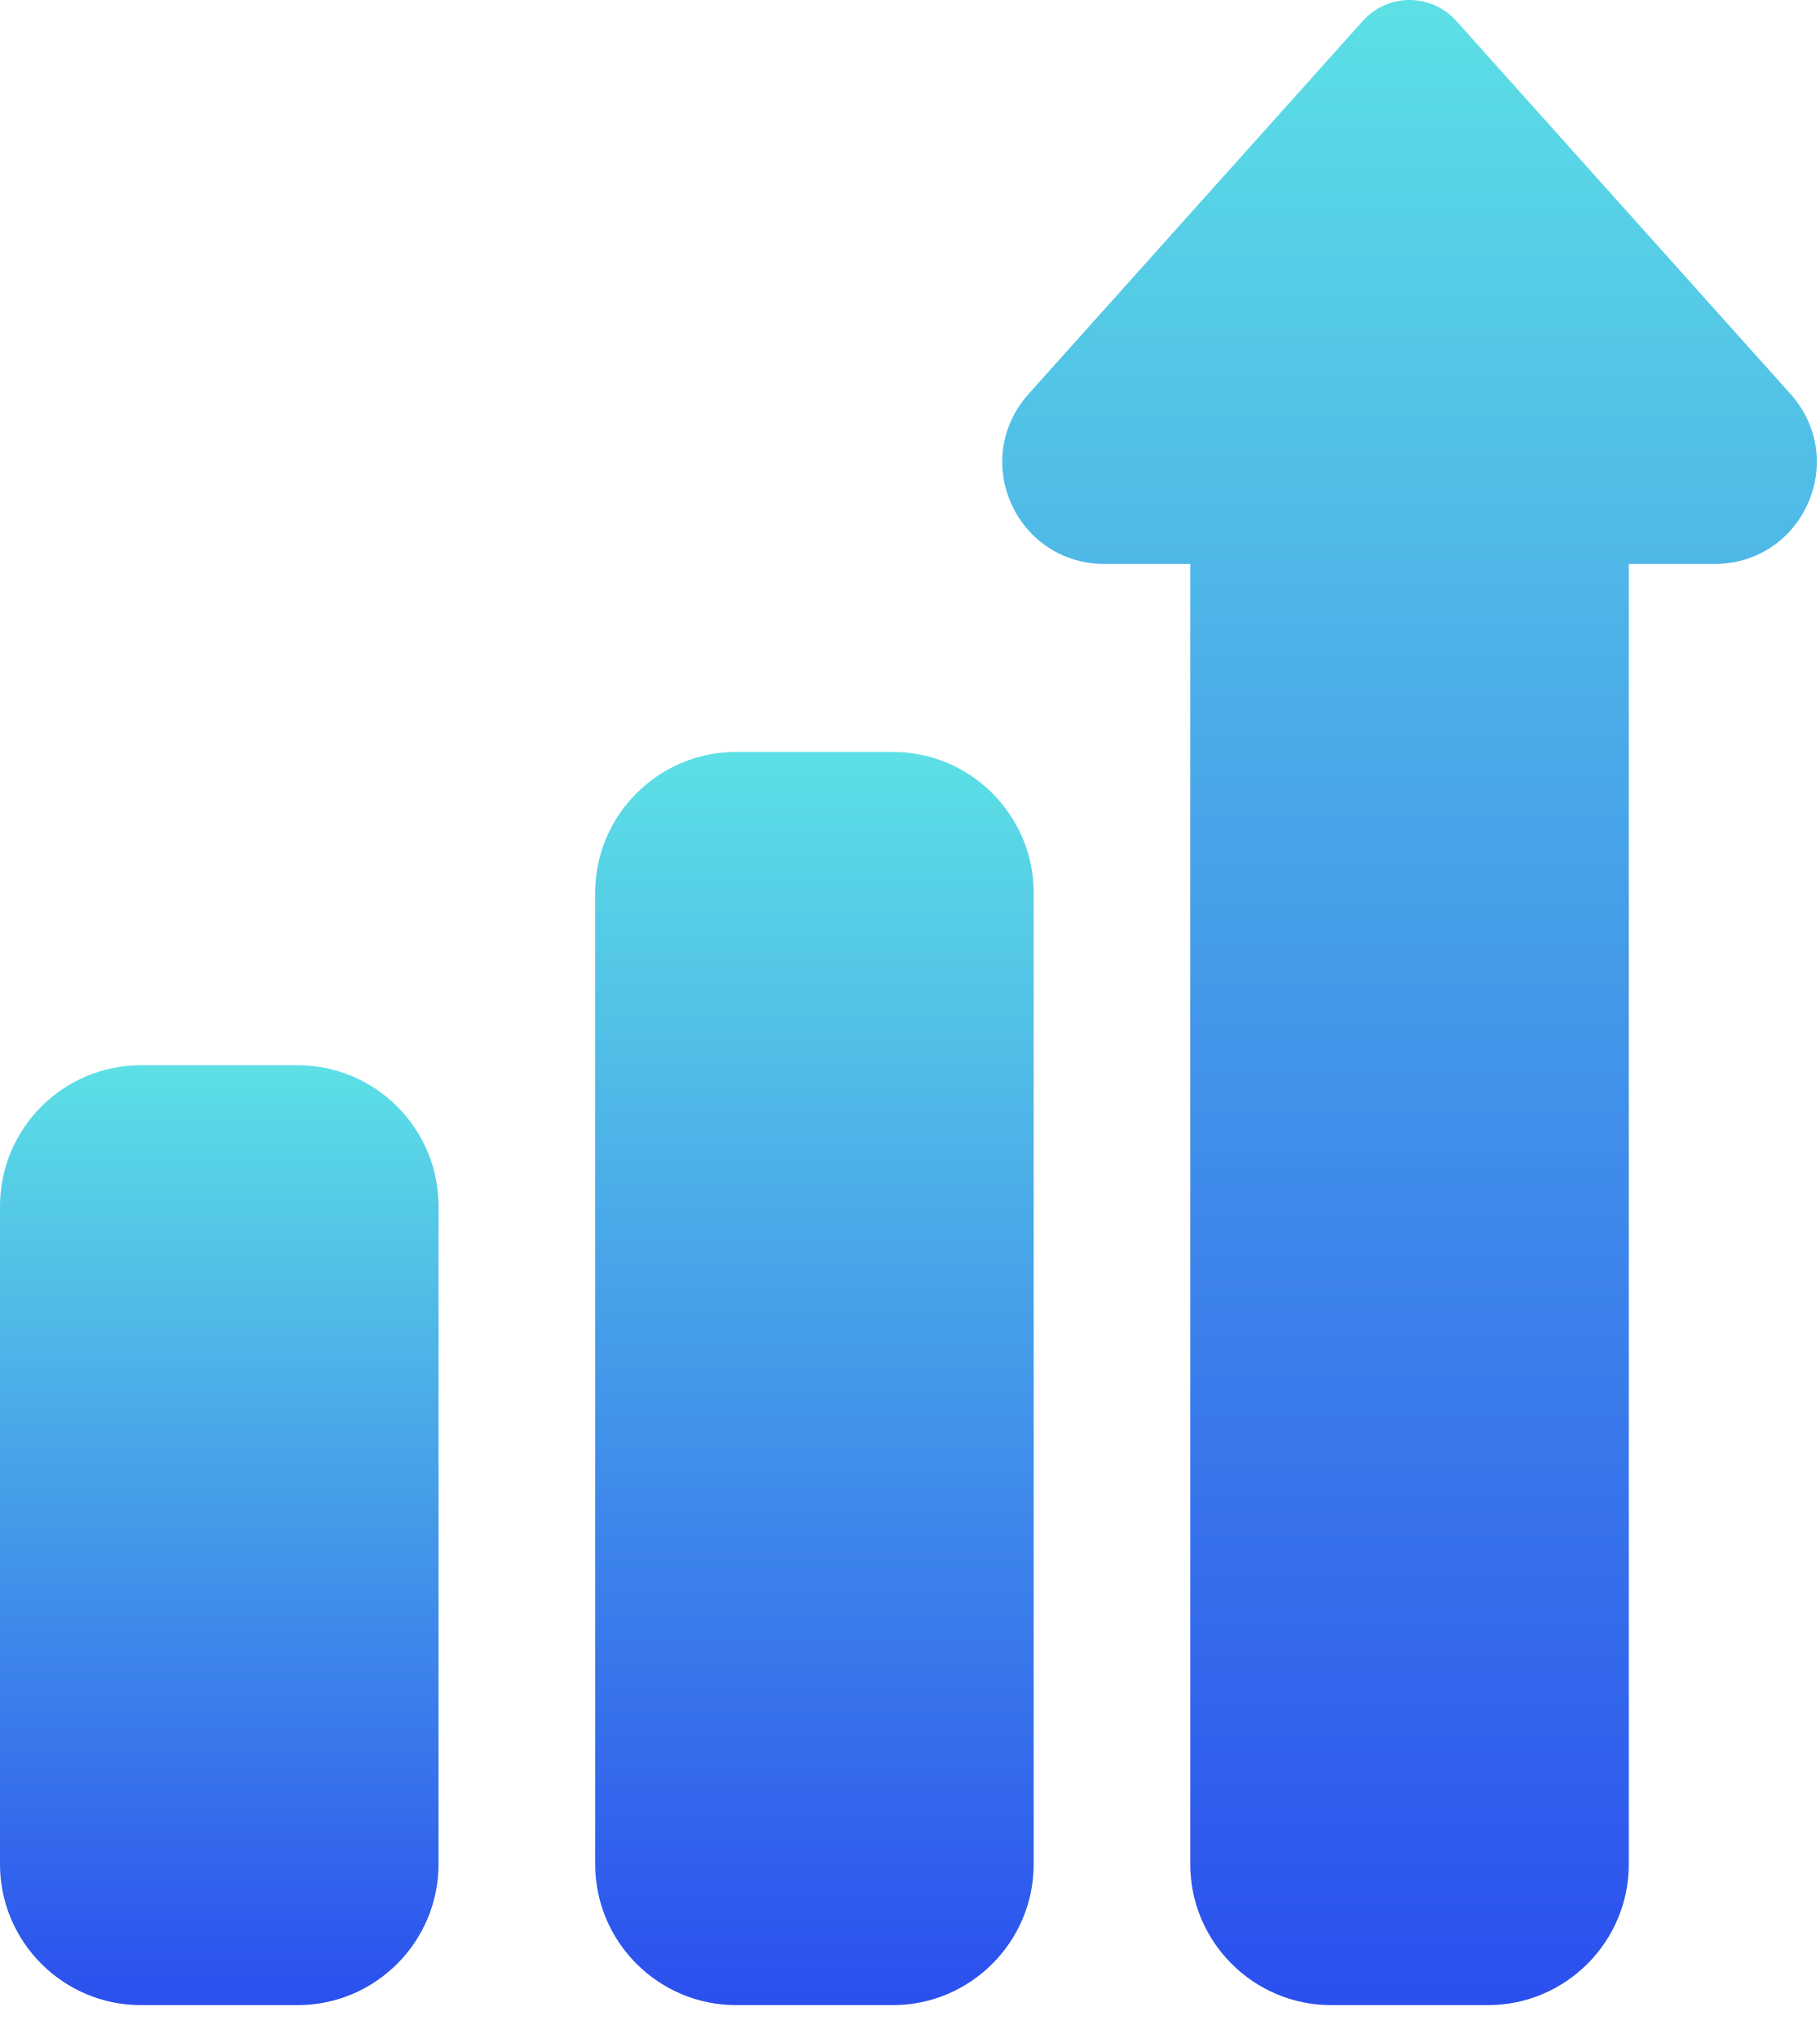
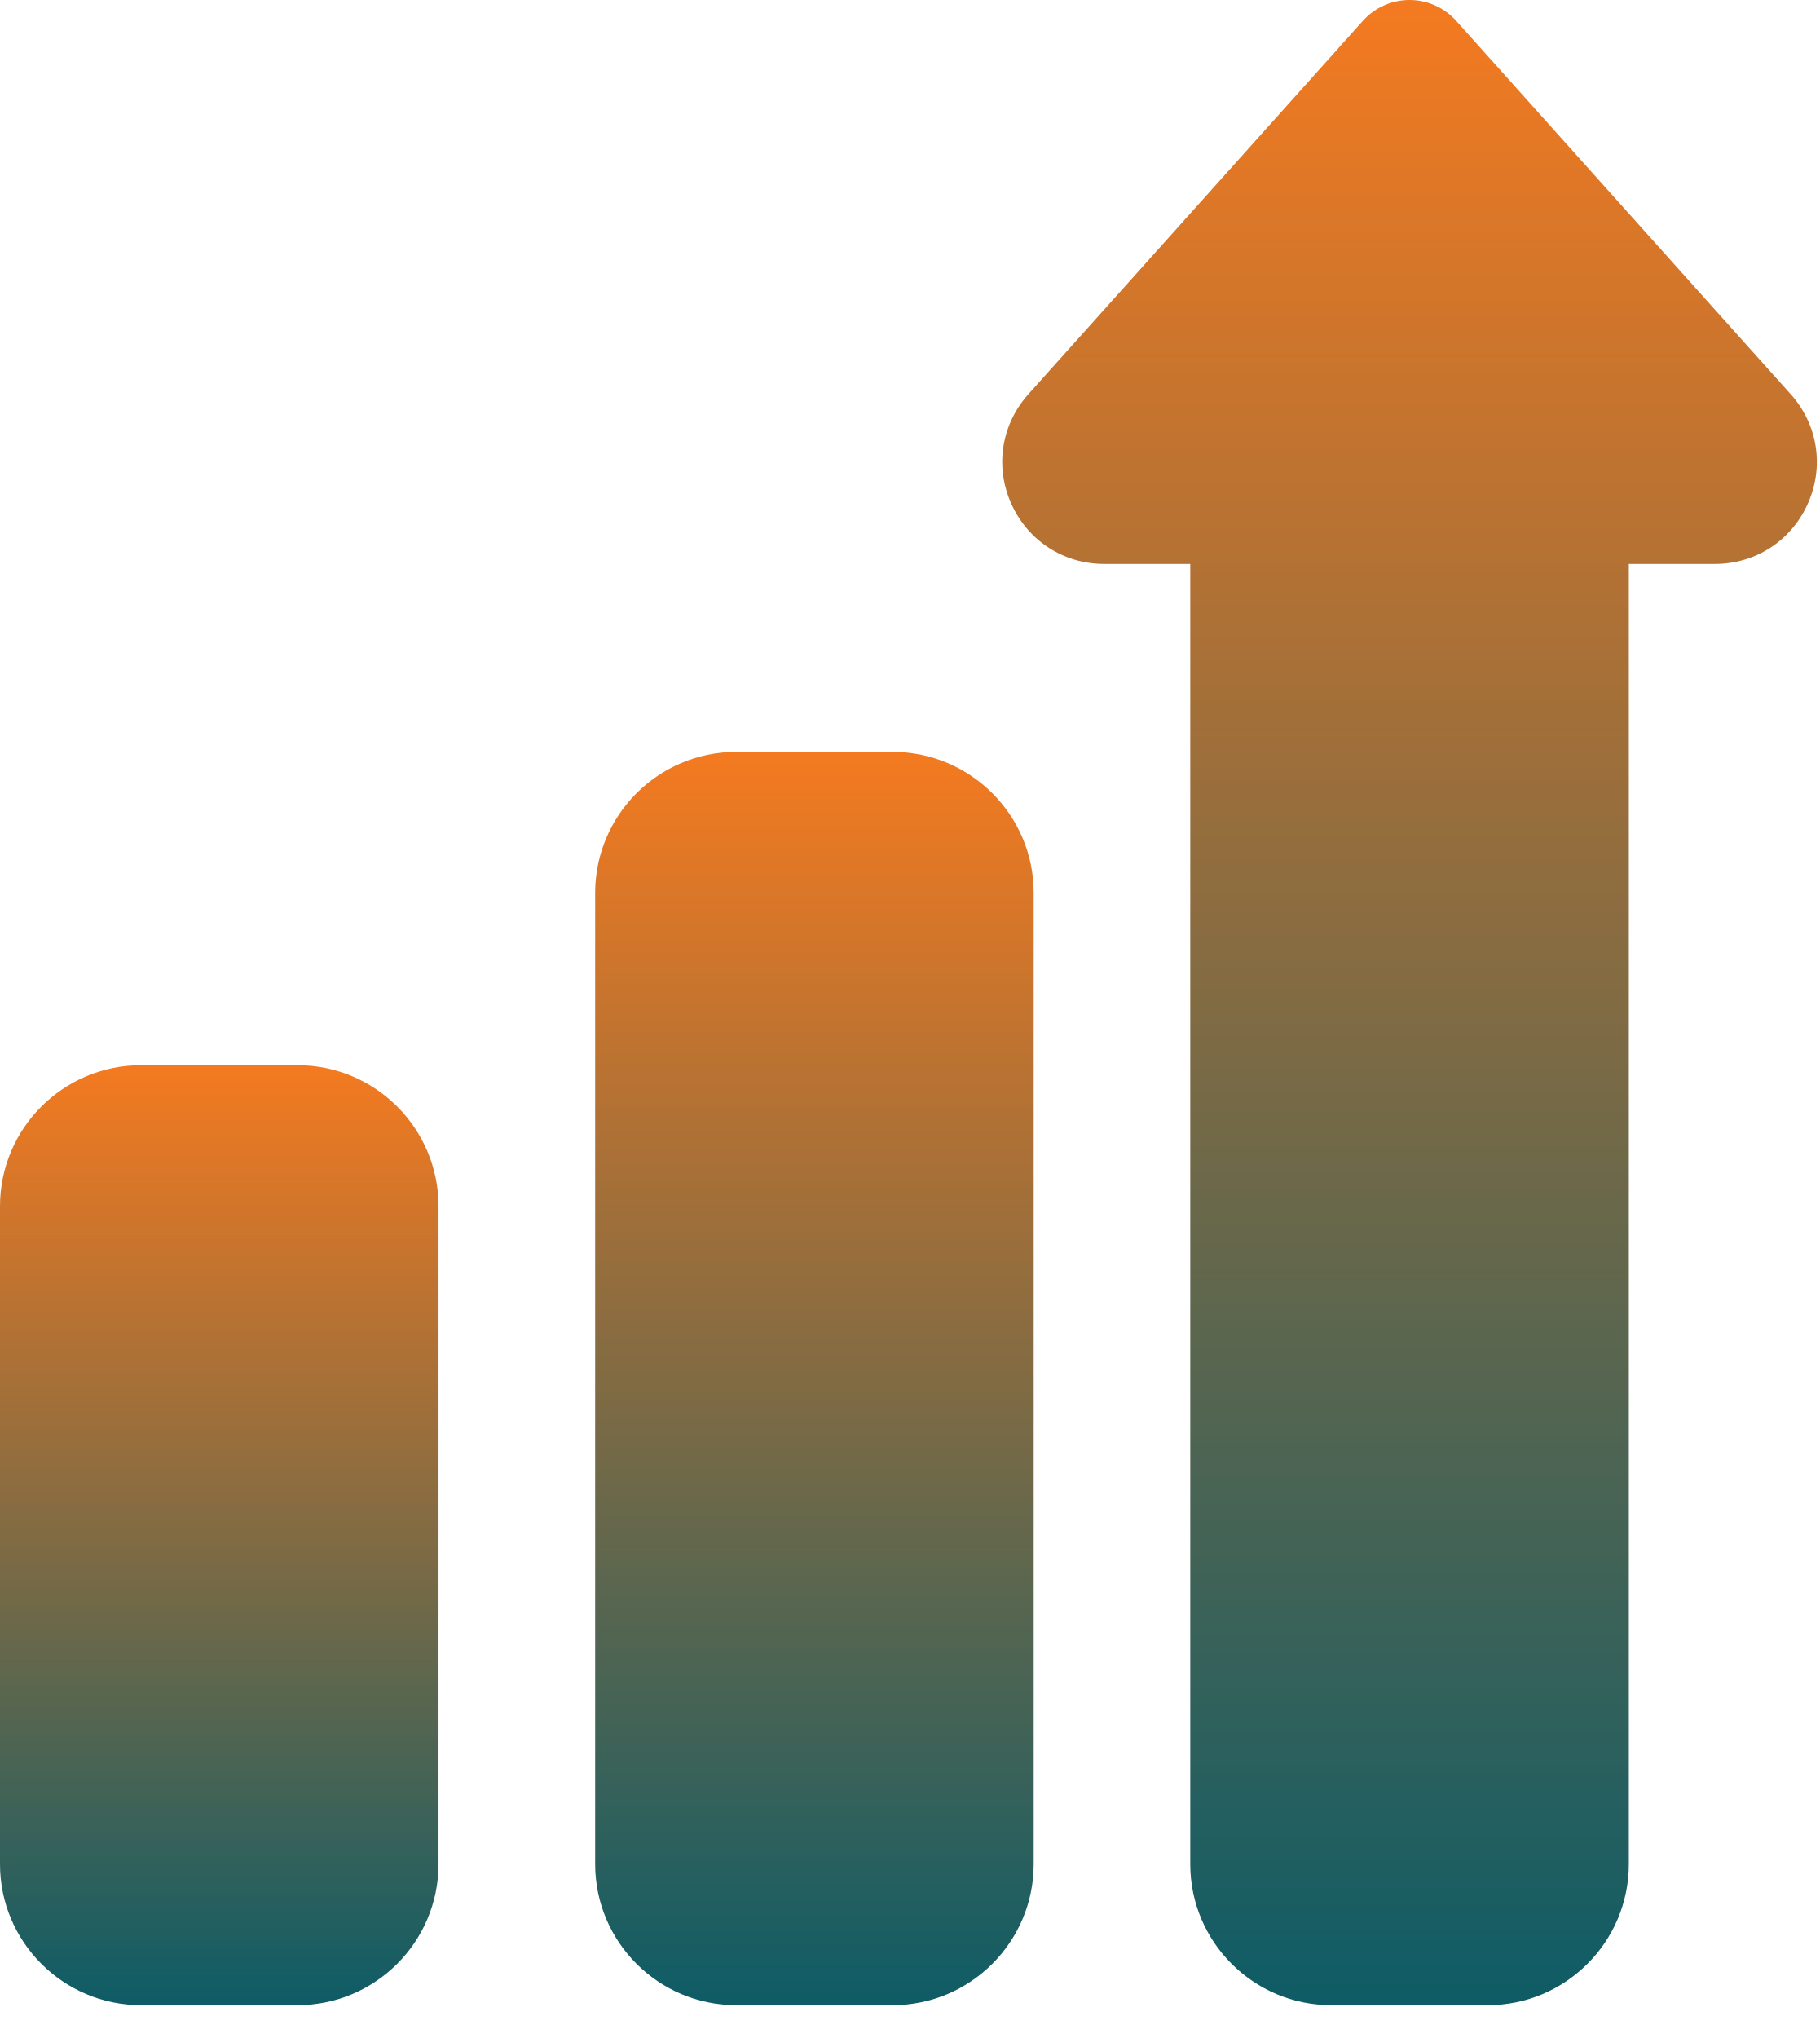
<svg xmlns="http://www.w3.org/2000/svg" width="50" height="56" viewBox="0 0 50 56" fill="none">
  <path d="M24.535 55.097H20.231C18.095 55.097 16.357 53.359 16.357 51.223V24.535C16.357 22.399 18.095 20.661 20.231 20.661H24.535C26.671 20.661 28.409 22.399 28.409 24.535V51.223C28.409 53.359 26.671 55.097 24.535 55.097Z" fill="url(#paint0_linear_1_442)" />
  <path d="M8.178 55.097H3.874C1.738 55.097 0 53.359 0 51.223V33.144C0 31.008 1.738 29.27 3.874 29.27H8.178C10.315 29.27 12.052 31.008 12.052 33.144V51.223C12.052 53.359 10.315 55.097 8.178 55.097Z" fill="url(#paint1_linear_1_442)" />
  <path d="M40.891 55.097H36.586C34.45 55.097 32.712 53.359 32.712 51.223V15.496H30.347C29.241 15.496 28.267 14.872 27.805 13.867C27.343 12.863 27.503 11.717 28.223 10.877C28.231 10.868 28.239 10.858 28.247 10.849L37.456 0.573C37.783 0.208 38.249 0 38.738 0C39.228 0 39.694 0.208 40.021 0.573L49.229 10.849C49.238 10.858 49.246 10.868 49.254 10.877C49.974 11.717 50.134 12.863 49.672 13.867C49.21 14.872 48.236 15.496 47.13 15.496H44.765V51.223C44.765 53.359 43.027 55.097 40.891 55.097Z" fill="url(#paint2_linear_1_442)" />
  <defs>
    <linearGradient id="paint0_linear_1_442" x1="22.383" y1="20.661" x2="22.383" y2="55.097" gradientUnits="userSpaceOnUse">
-       <stop stop-color="#5CE0E5" />
-       <stop offset="1" stop-color="#2B4FEE" />
+       <stop stop-color="#F47A20" />
+       <stop offset="1" stop-color="#0E5C66" />
    </linearGradient>
    <linearGradient id="paint1_linear_1_442" x1="6.026" y1="29.27" x2="6.026" y2="55.097" gradientUnits="userSpaceOnUse">
-       <stop stop-color="#5CE0E5" />
-       <stop offset="1" stop-color="#2B4FEE" />
+       <stop stop-color="#F47A20" />
+       <stop offset="1" stop-color="#0E5C66" />
    </linearGradient>
    <linearGradient id="paint2_linear_1_442" x1="38.738" y1="0" x2="38.738" y2="55.097" gradientUnits="userSpaceOnUse">
-       <stop stop-color="#5CE0E5" />
-       <stop offset="1" stop-color="#2B4FEE" />
+       <stop stop-color="#F47A20" />
+       <stop offset="1" stop-color="#0E5C66" />
    </linearGradient>
  </defs>
</svg>
